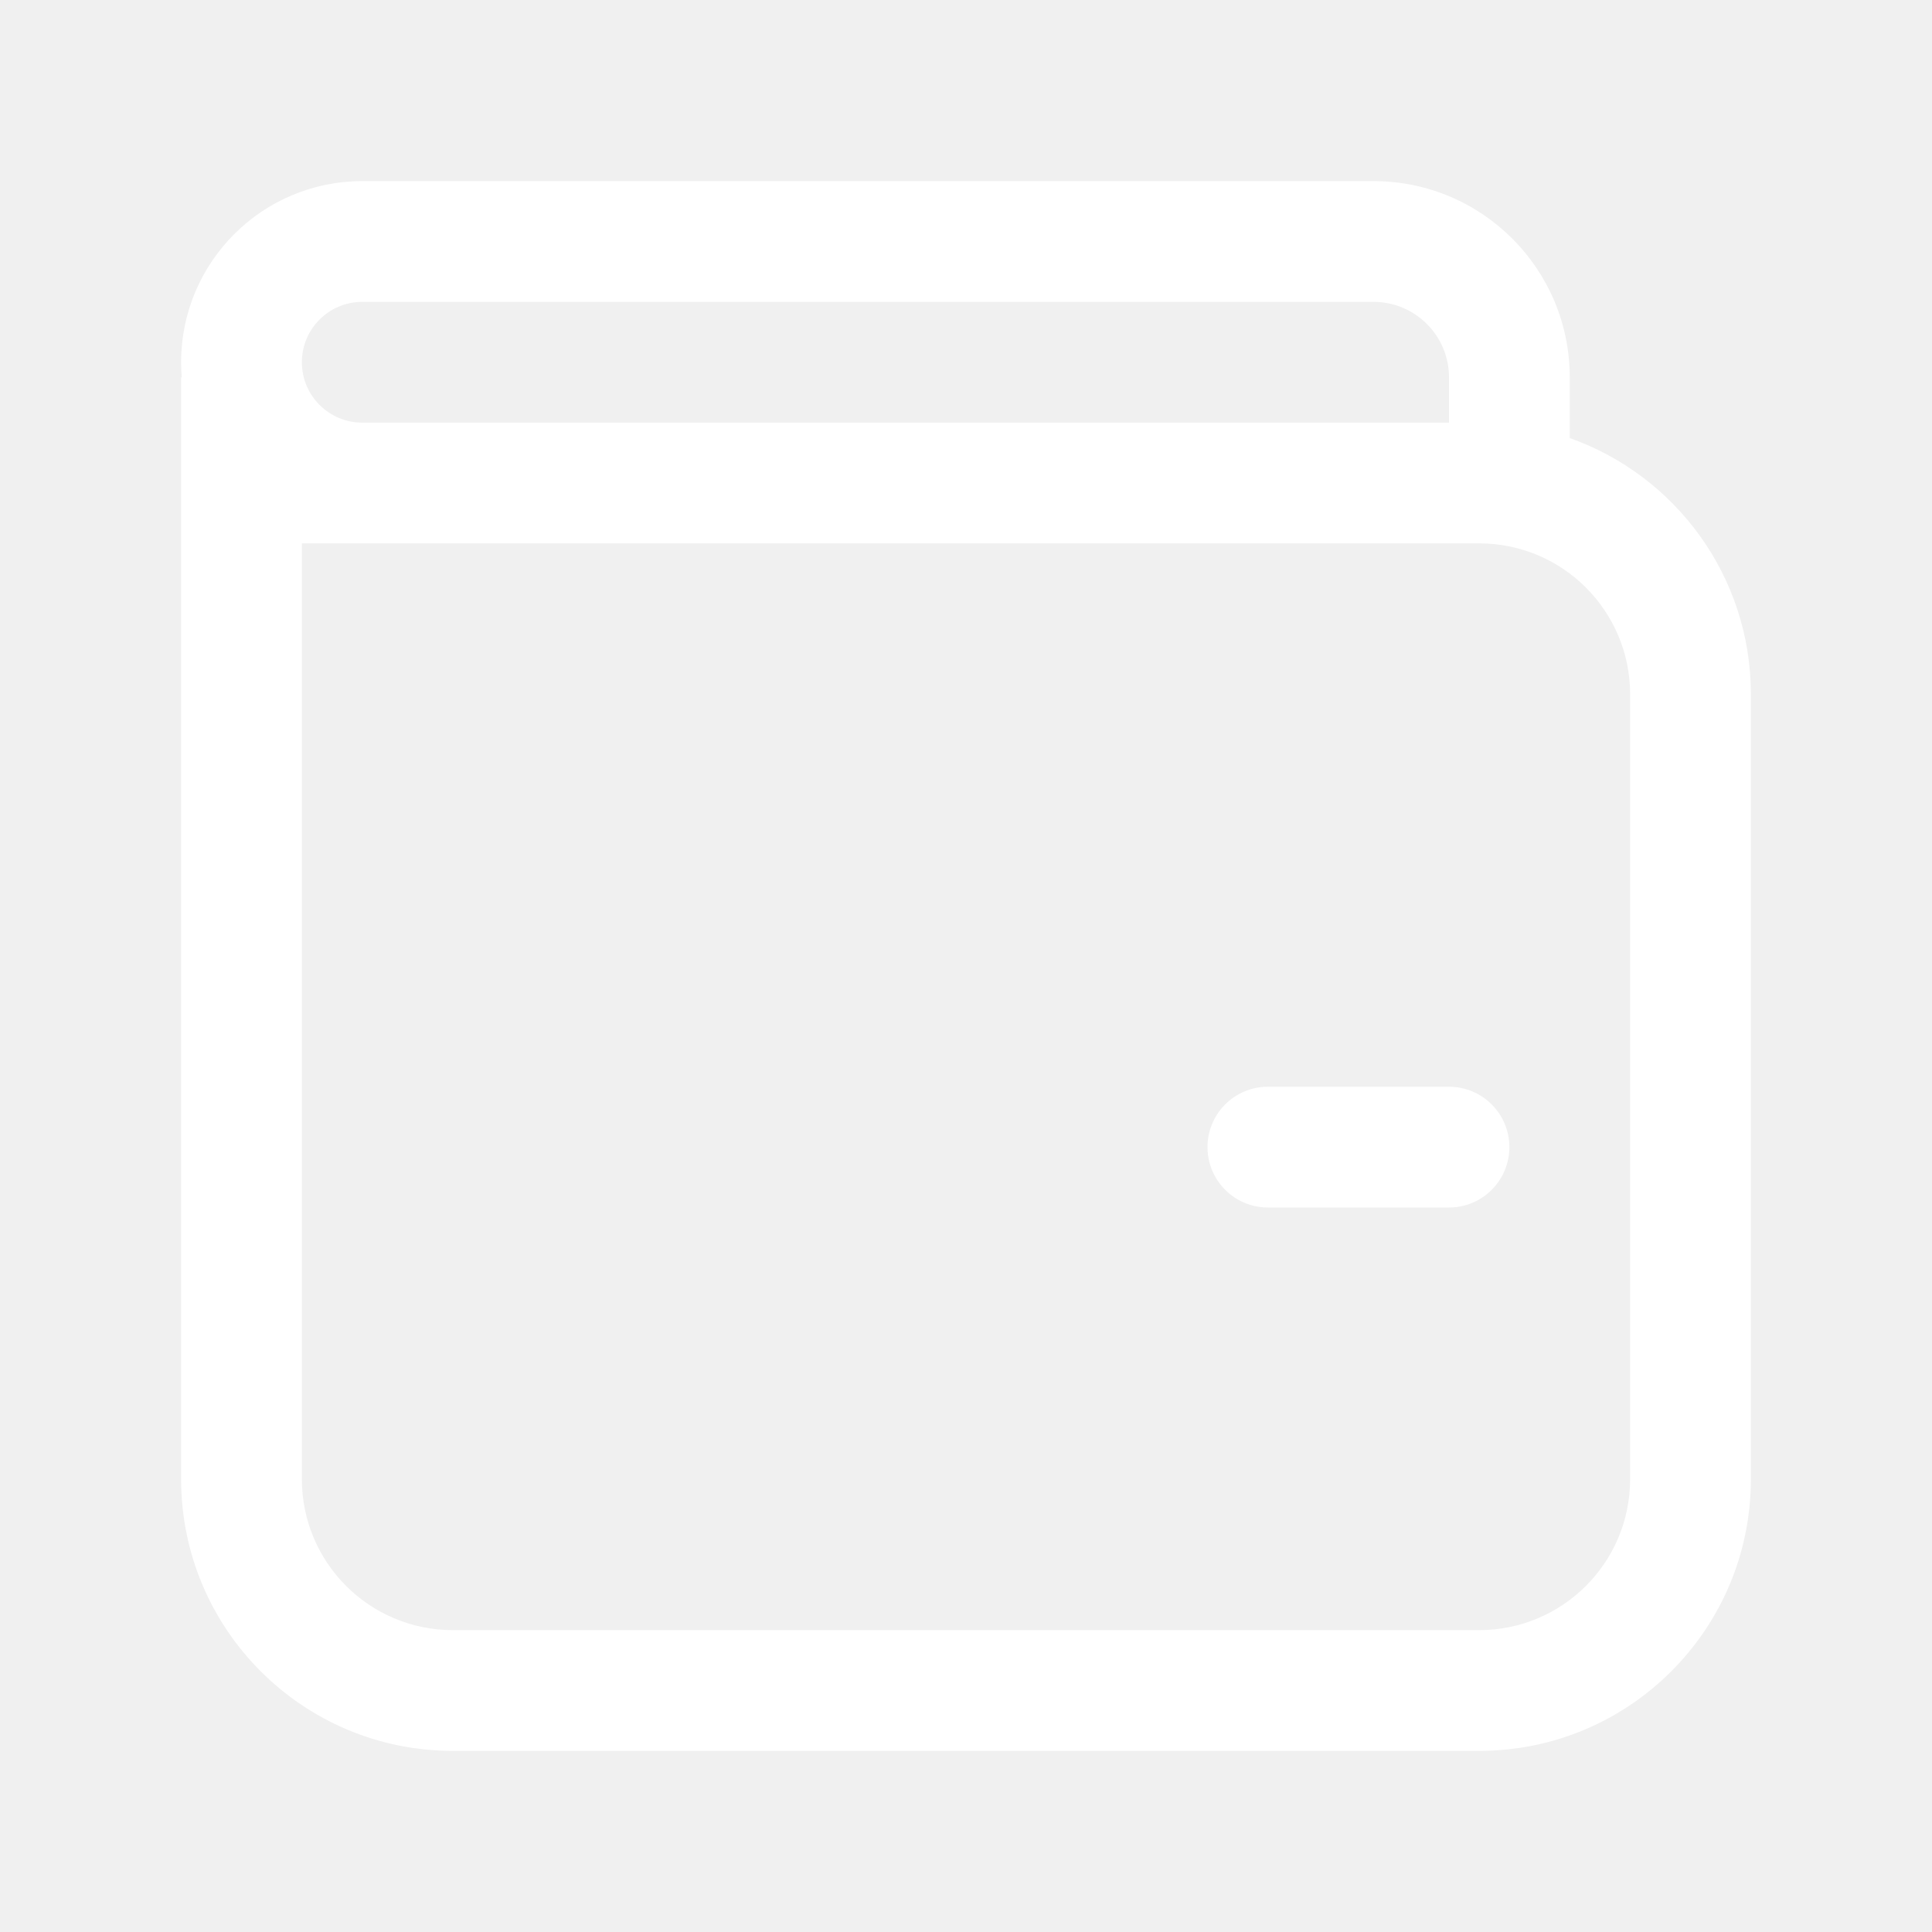
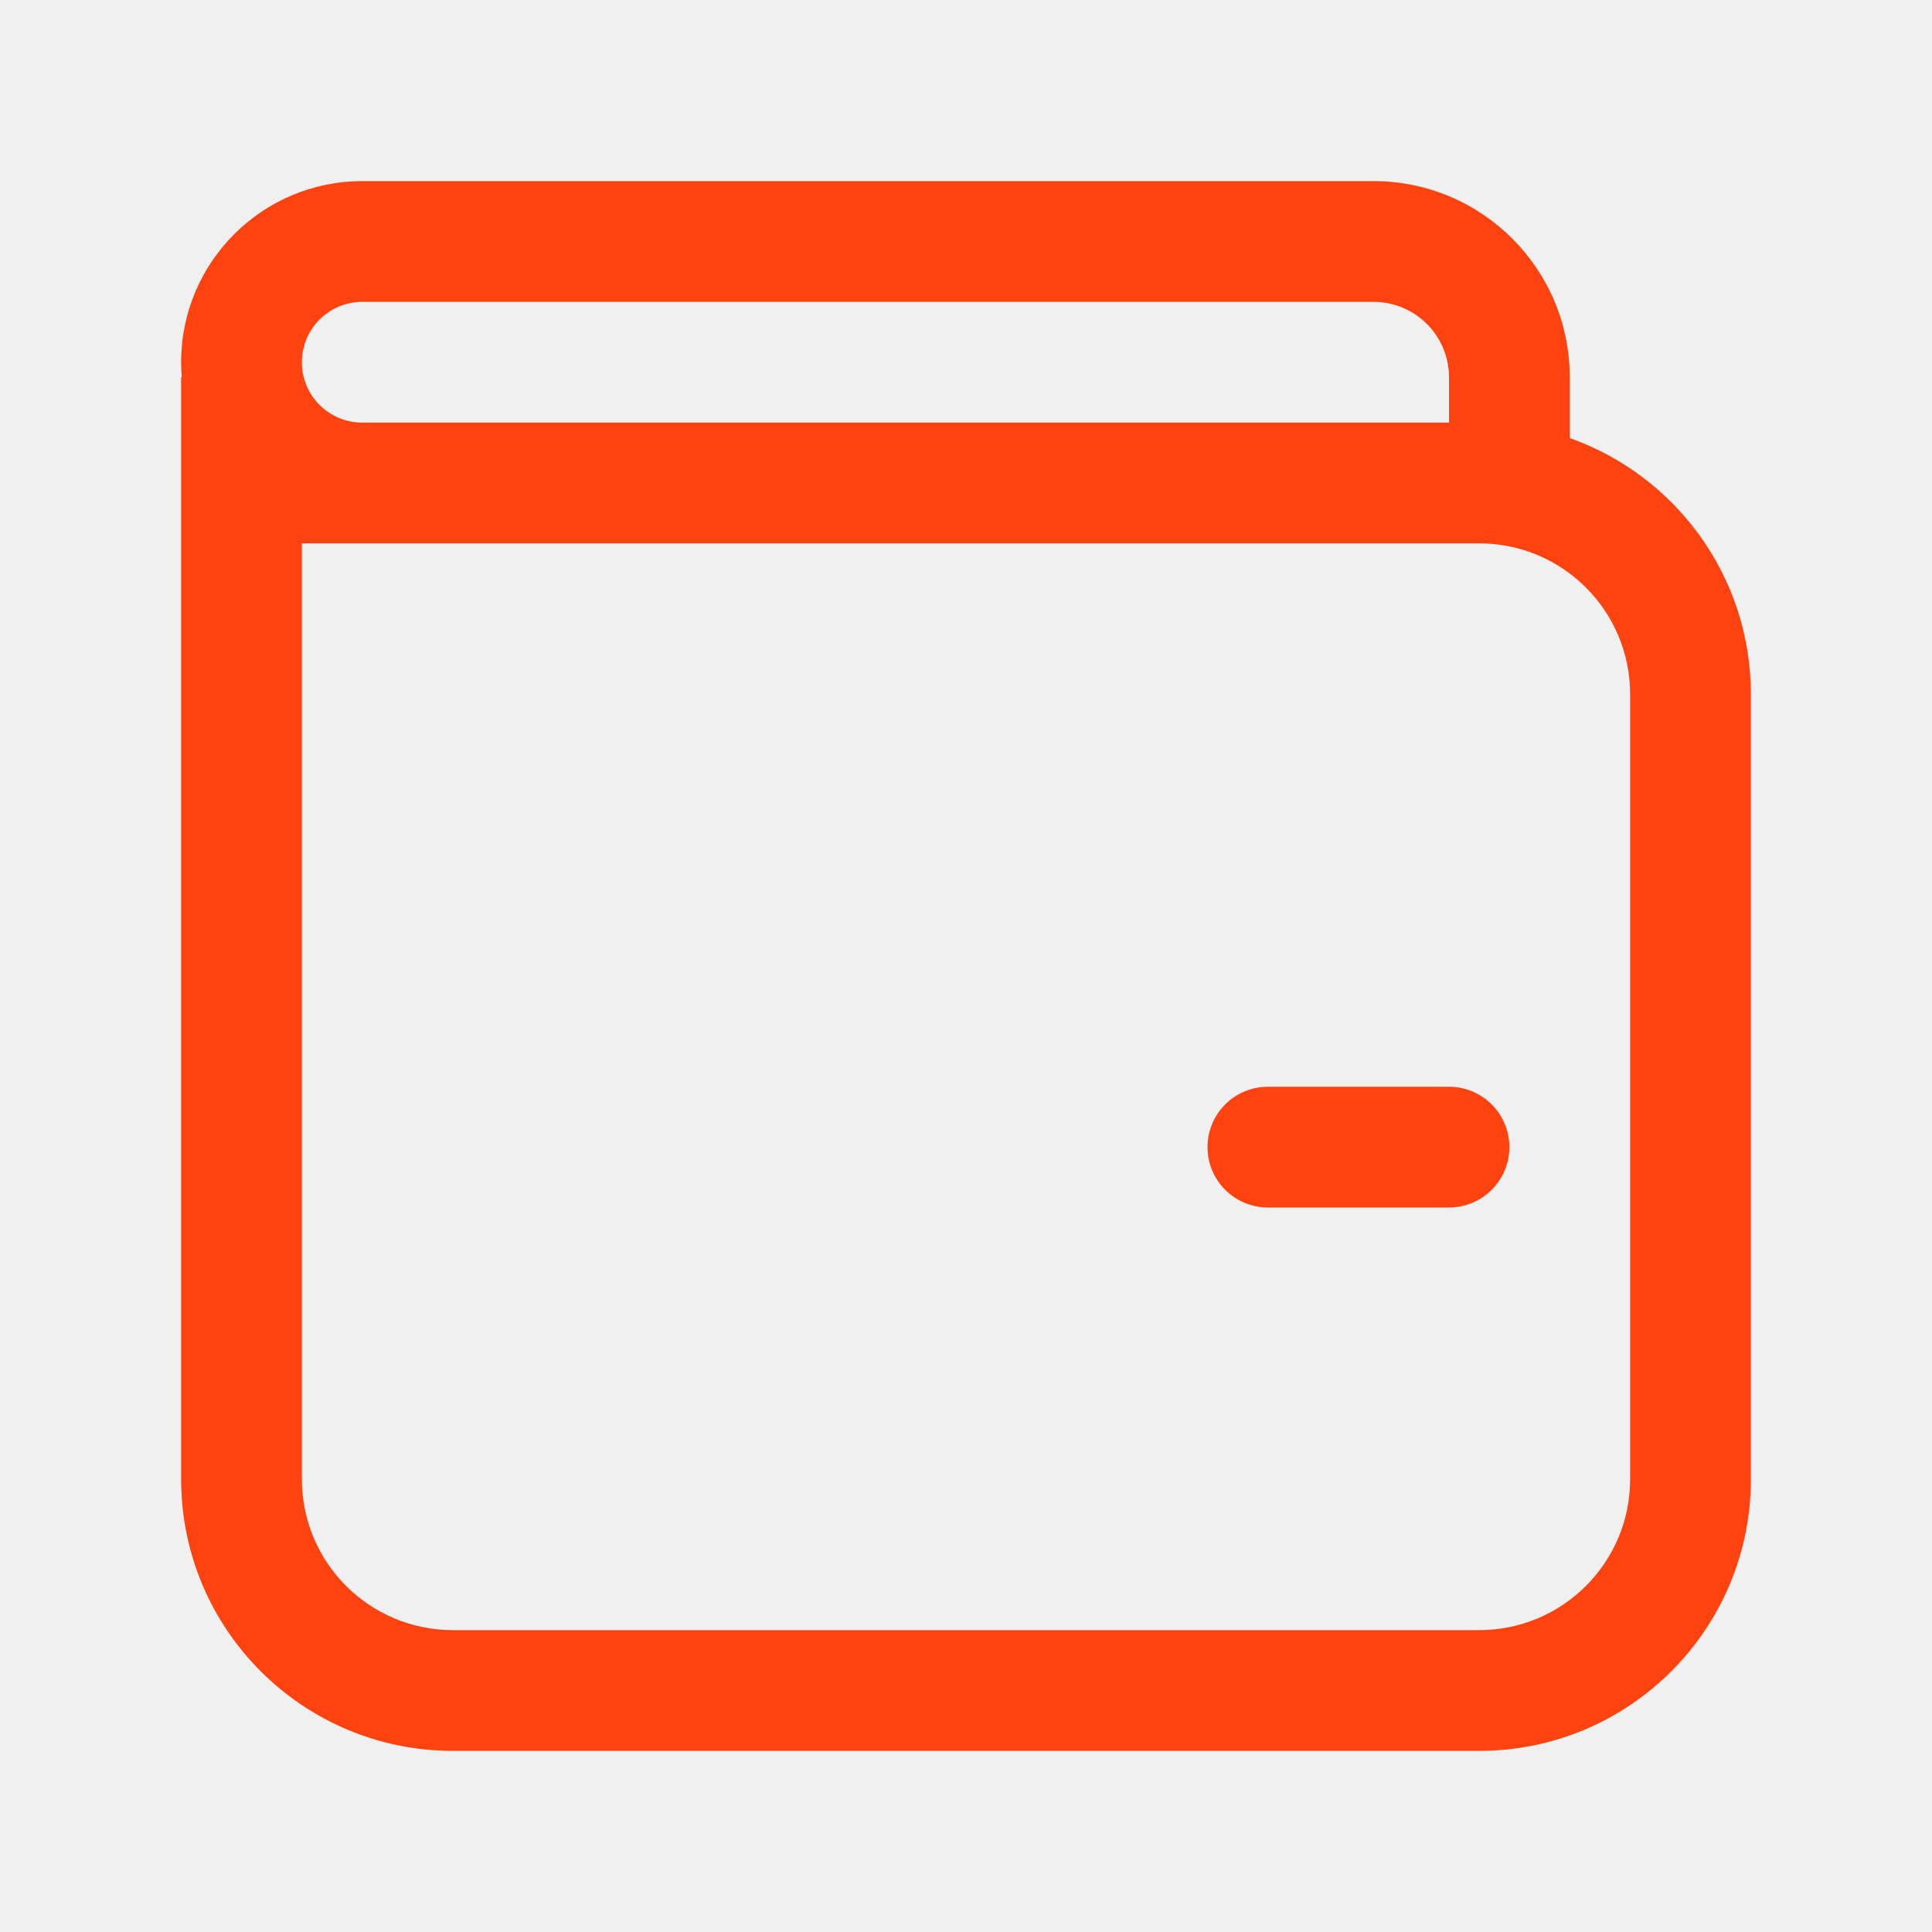
<svg xmlns="http://www.w3.org/2000/svg" width="512" height="512" viewBox="0 0 32 32">
-   <path fill="#fff" d="M21 18a1 1 0 1 0 0 2h3a1 1 0 1 0 0-2h-3ZM3 6a3 3 0 0 1 3-3h16.75A3.25 3.25 0 0 1 26 6.25v1.006c1.748.618 3 2.285 3 4.244v13a4.5 4.5 0 0 1-4.5 4.5h-17A4.5 4.5 0 0 1 3 24.5V6.25h.01A3.04 3.04 0 0 1 3 6Zm21.5 3H5v15.5A2.5 2.5 0 0 0 7.5 27h17a2.5 2.5 0 0 0 2.5-2.5v-13A2.5 2.5 0 0 0 24.5 9ZM24 6.25C24 5.56 23.44 5 22.75 5H6a1 1 0 0 0 0 2h18v-.75Z" />
+   <path fill="#ff4310" d="M21 18a1 1 0 1 0 0 2h3a1 1 0 1 0 0-2h-3ZM3 6a3 3 0 0 1 3-3h16.75A3.25 3.25 0 0 1 26 6.25v1.006c1.748.618 3 2.285 3 4.244v13a4.5 4.5 0 0 1-4.5 4.5h-17A4.5 4.5 0 0 1 3 24.5V6.25h.01A3.04 3.04 0 0 1 3 6Zm21.5 3H5v15.5A2.5 2.5 0 0 0 7.5 27h17a2.5 2.5 0 0 0 2.5-2.5v-13A2.5 2.5 0 0 0 24.5 9ZM24 6.25C24 5.56 23.44 5 22.75 5H6a1 1 0 0 0 0 2h18v-.75Z" />
</svg>
